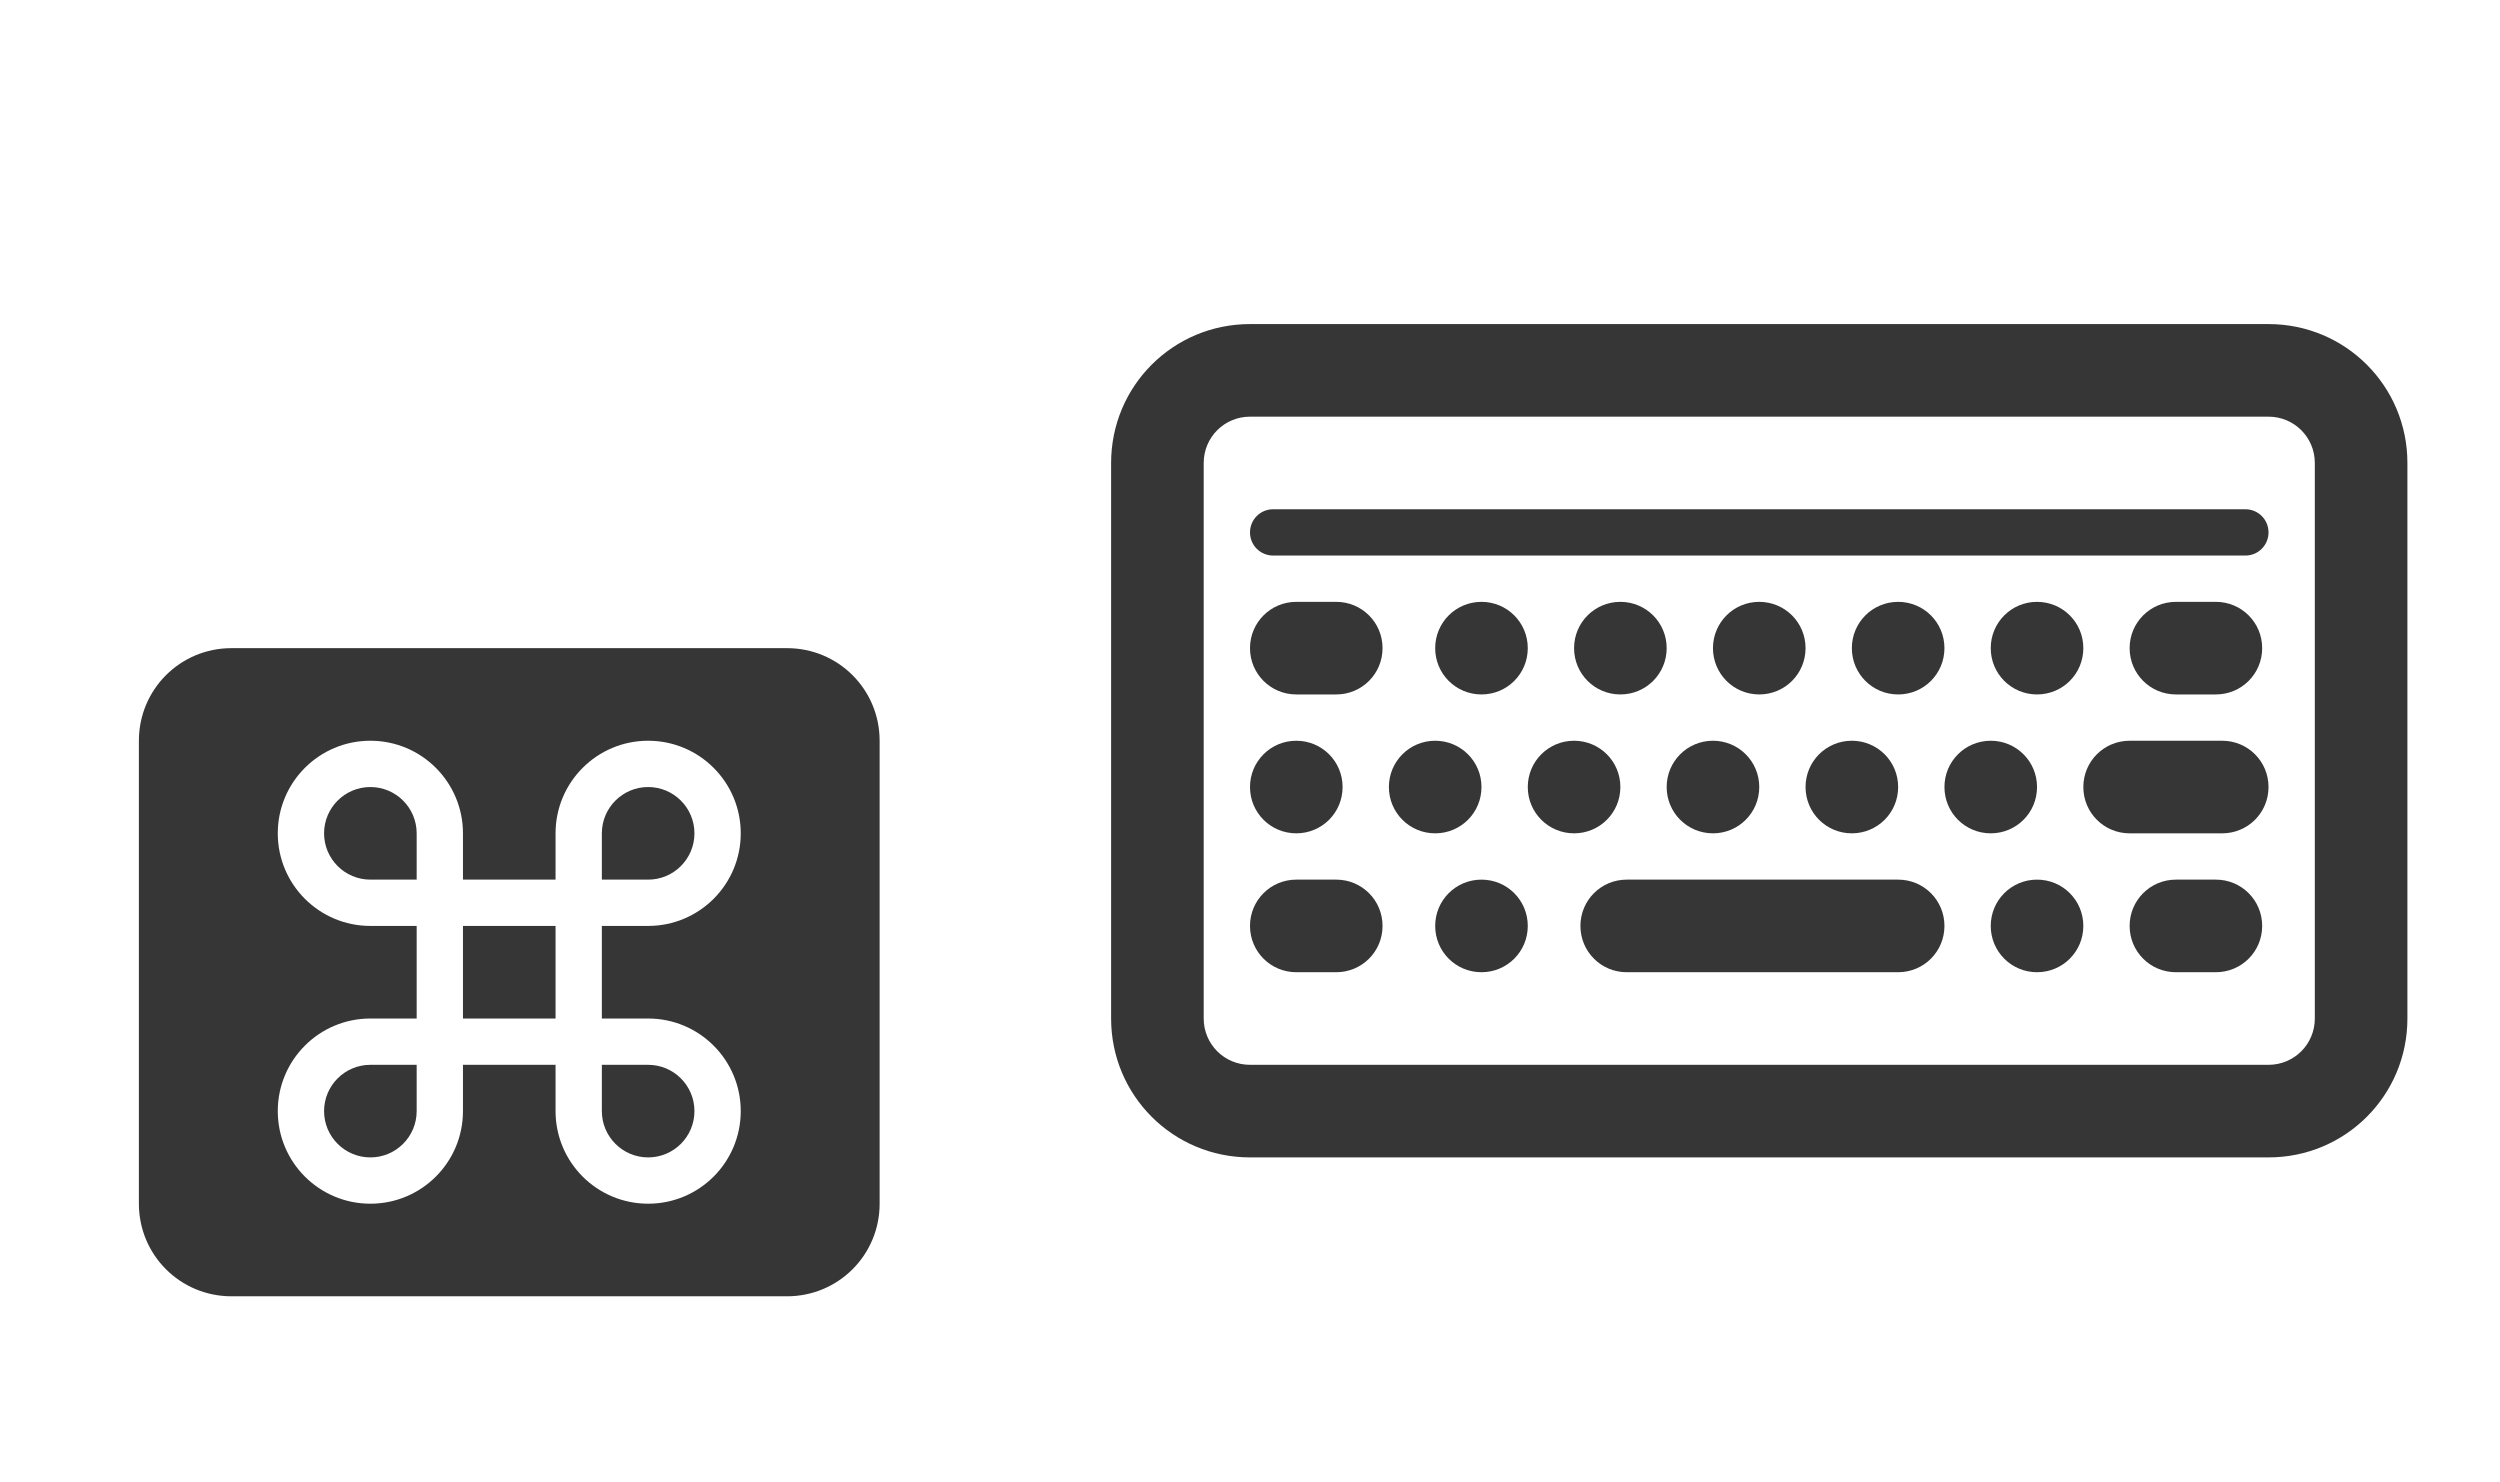
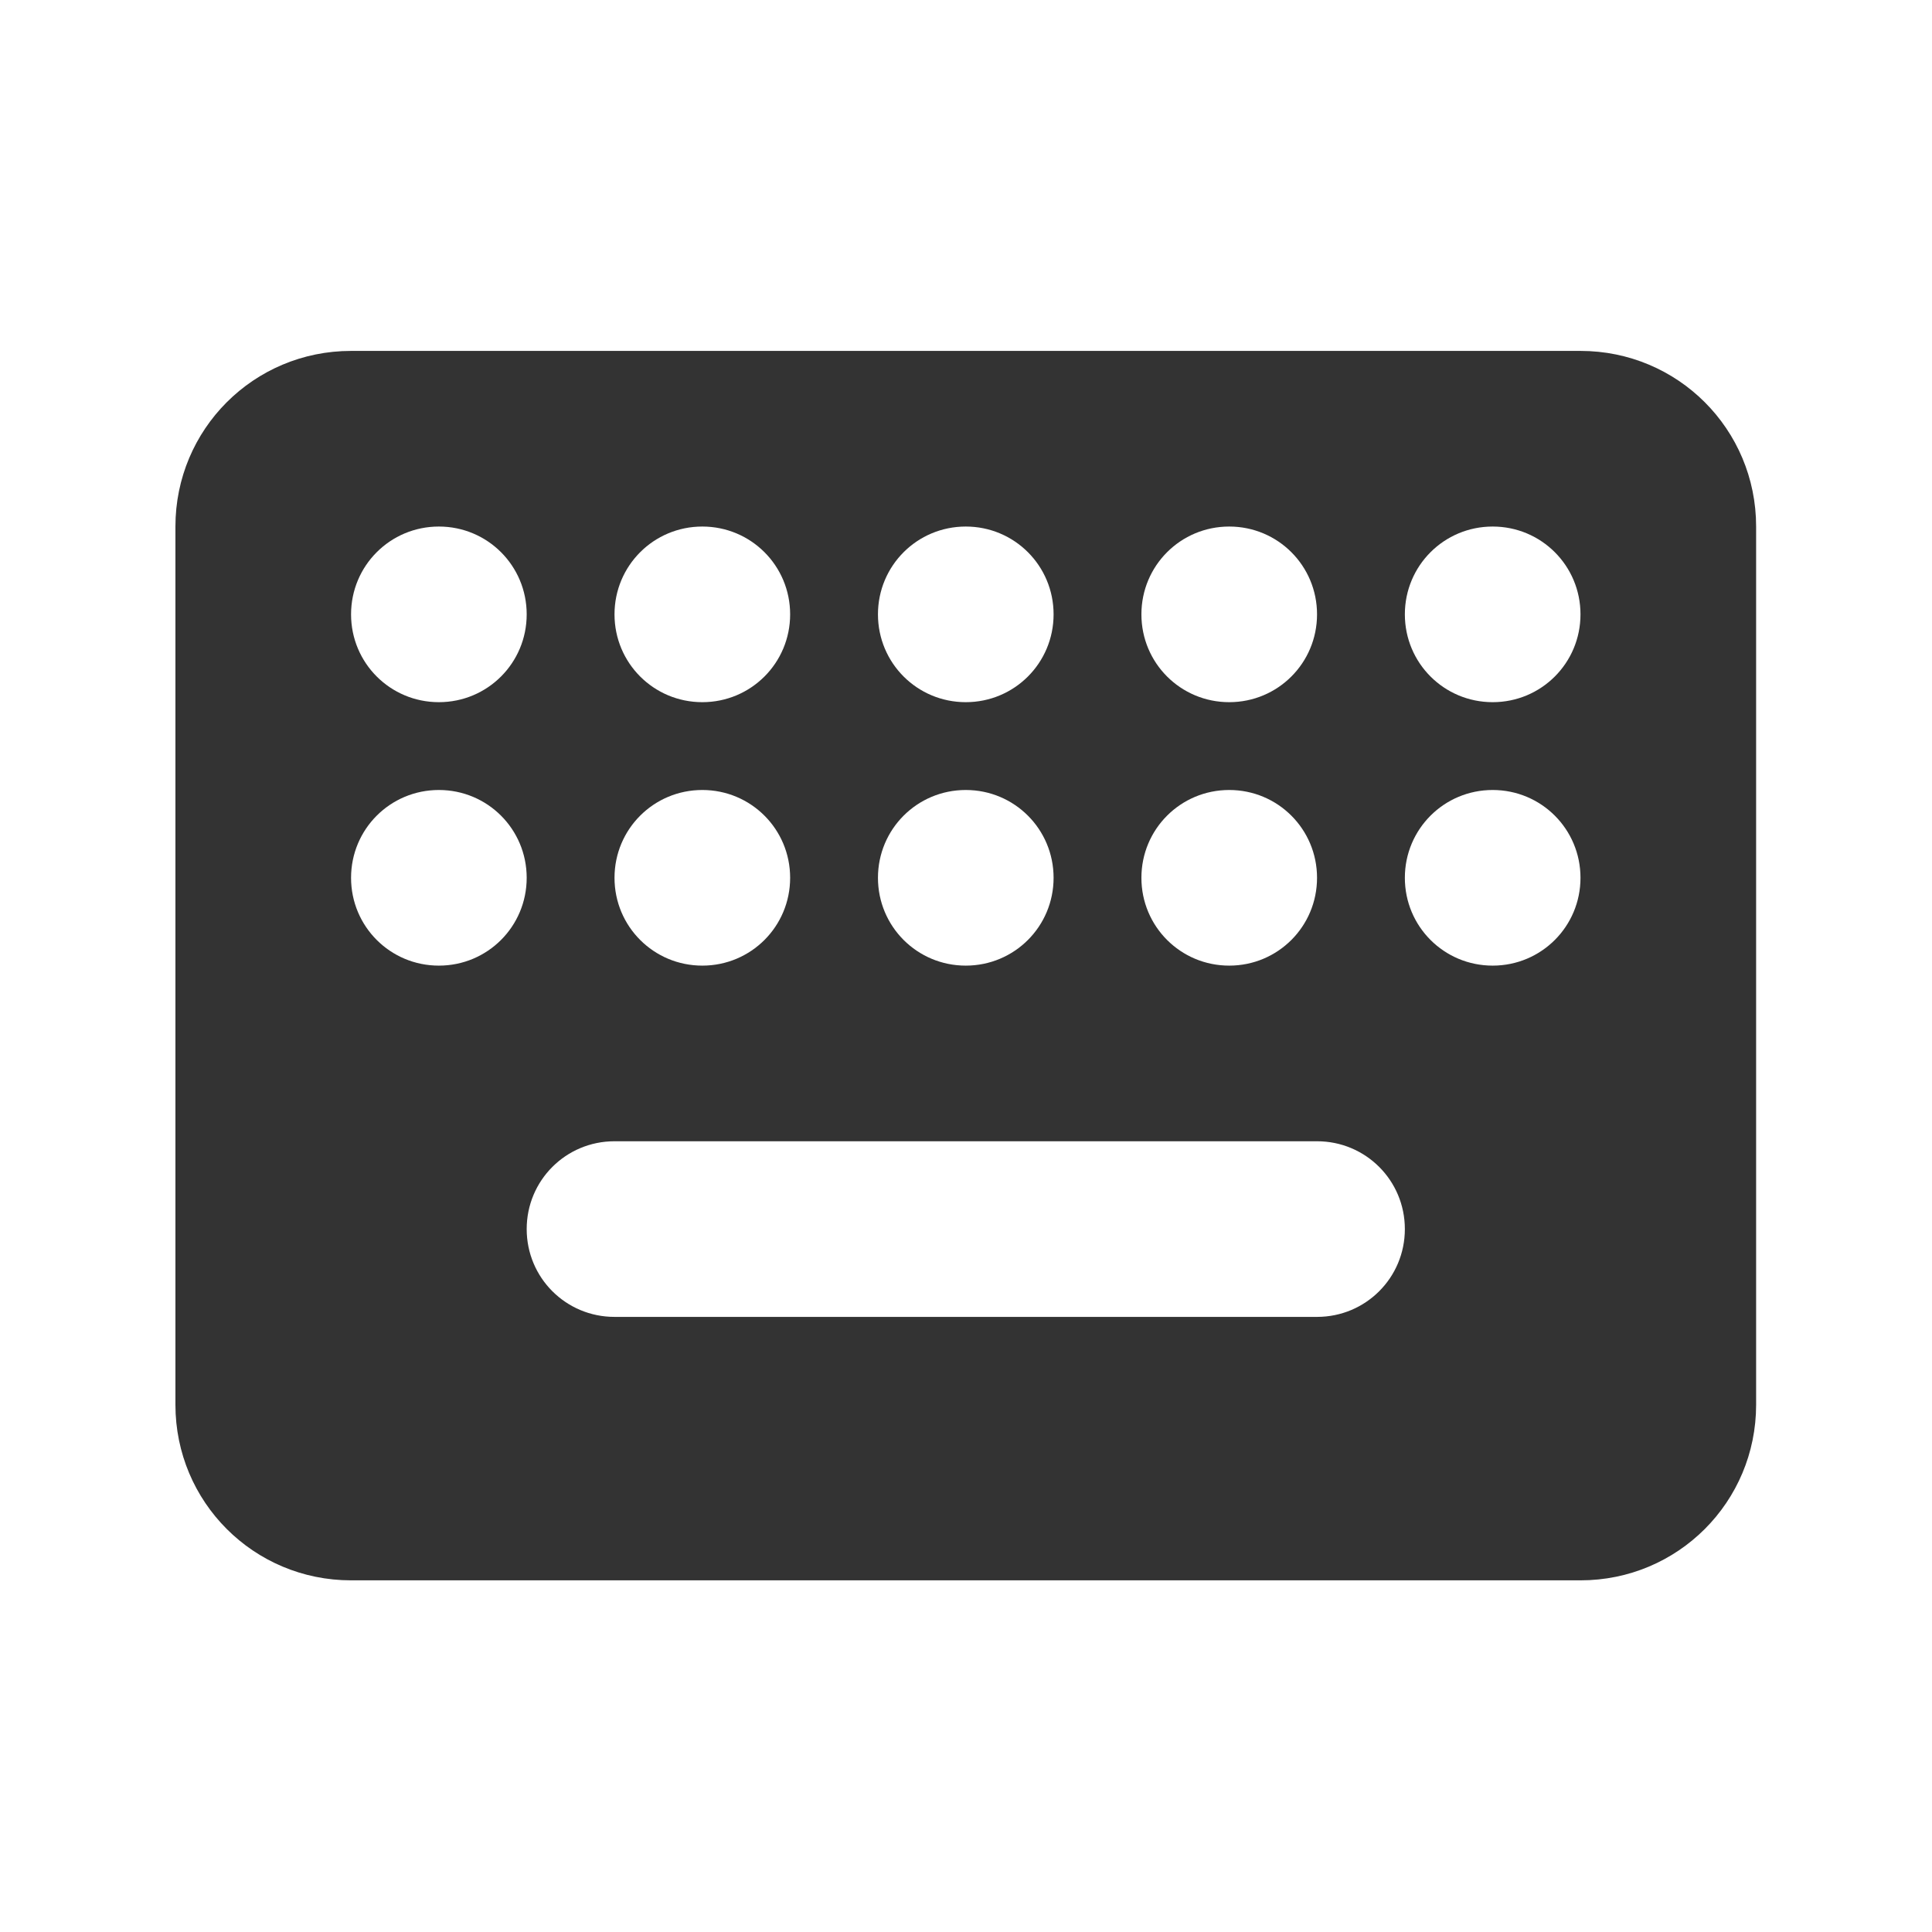
- <svg xmlns="http://www.w3.org/2000/svg" id="svg17" viewBox="0 0 54 32" version="1.1">
-   <defs id="defs5">
-     <style type="text/css" id="current-color-scheme"> .ColorScheme-Text { color:#363636; } </style>
+ <svg xmlns="http://www.w3.org/2000/svg" width="22" height="22" enable-background="new" version="1.1">
+   <defs>
+     <style id="current-color-scheme" type="text/css">.ColorScheme-Text { color:#333333; } .ColorScheme-Highlight { color:#5294e2; } .ColorScheme-ButtonBackground { color:#333333; }</style>
  </defs>
-   <g fill="currentColor" class="ColorScheme-Text" transform="translate(-158 -48)" id="22-22-keyboard-layout">
-     <path id="path7" d="m163 62c-1.108 0-2 0.892-2 2v10c0 1.108 0.892 2 2 2h12c1.108 0 2-0.892 2-2v-10c0-1.108-0.892-2-2-2zm3 2c1.105 0 2 0.895 2 2v1h2v-1c0-1.105 0.895-2 2-2 1.105 0 2 0.895 2 2s-0.895 2-2 2h-1v2h1c1.105 2.5e-4 2 0.895 2 2s-0.895 2-2 2-2-0.895-2-2v-1h-2v1c0 1.105-0.895 2-2 2-1.105 0-2-0.895-2-2s0.895-2 2-2h1v-2h-1c-1.105 0-2-0.895-2-2s0.895-2 2-2zm0 1c-0.552 0-1 0.448-1 1 0 0.552 0.448 1 1 1h1v-1c0-0.552-0.448-1-1-1zm6 0c-0.552 0-1 0.448-1 1v1h1c0.552 0 1-0.448 1-1s-0.448-1-1-1zm-4 3v2h2v-2zm-2 3c-0.552 0-1 0.448-1 1s0.448 1 1 1 1-0.448 1-1v-1zm5 0v1c0 0.552 0.448 1 1 1s1-0.448 1-1-0.448-1-1-1z" />
-     <path id="path9" fill="none" d="m158 58h22v22h-22z" />
+   <g id="22-22-keyboard-layout" transform="matrix(3.7795 0 0 3.7795 -119 -203.52)">
+     <rect x="31.485" y="53.848" width="5.821" height="5.821" opacity="0" />
+     <path transform="scale(.26458)" d="m123 207.52c-1.108 0-2 0.892-2 2v10c0 1.108 0.892 2 2 2h14c1.108 0 2-0.892 2-2v-10c0-1.108-0.892-2-2-2zm1 2c0.554 0 1 0.446 1 1s-0.446 1-1 1-1-0.446-1-1 0.446-1 1-1zm3 0c0.554 0 1 0.446 1 1s-0.446 1-1 1-1-0.446-1-1 0.446-1 1-1zm3 0c0.554 0 1 0.446 1 1s-0.446 1-1 1-1-0.446-1-1 0.446-1 1-1zm3 0c0.554 0 1 0.446 1 1s-0.446 1-1 1-1-0.446-1-1 0.446-1 1-1zm3 0c0.554 0 1 0.446 1 1s-0.446 1-1 1-1-0.446-1-1 0.446-1 1-1zm-12 3c0.554 0 1 0.446 1 1s-0.446 1-1 1-1-0.446-1-1 0.446-1 1-1zm3 0c0.554 0 1 0.446 1 1s-0.446 1-1 1-1-0.446-1-1 0.446-1 1-1zm3 0c0.554 0 1 0.446 1 1s-0.446 1-1 1-1-0.446-1-1 0.446-1 1-1zm3 0c0.554 0 1 0.446 1 1s-0.446 1-1 1-1-0.446-1-1 0.446-1 1-1zm3 0c0.554 0 1 0.446 1 1s-0.446 1-1 1-1-0.446-1-1 0.446-1 1-1zm-10 4h8c0.554 0 1 0.446 1 1s-0.446 1-1 1h-8c-0.554 0-1-0.446-1-1s0.446-1 1-1z" class="ColorScheme-Text" fill="currentColor" />
  </g>
-   <g fill="currentColor" class="ColorScheme-Text" transform="translate(-16)" id="keyboard-layout">
-     <rect id="rect12" fill="none" height="32" width="32" y="-5.6172e-6" x="38" />
-     <path id="path14" d="m43 7c-1.662 0-3 1.338-3 3v12c0 1.662 1.338 3 3 3h22c1.662 0 3-1.338 3-3v-12c0-1.662-1.338-3-3-3zm0 2h22c0.554 0 1 0.446 1 1v12c0 0.554-0.446 1-1 1h-22c-0.554 0-1-0.446-1-1v-12c0-0.554 0.446-1 1-1zm0.5 2c-0.277 0-0.5 0.223-0.5 0.5s0.223 0.5 0.5 0.5h21c0.277 0 0.5-0.223 0.5-0.5s-0.223-0.5-0.5-0.5zm0.5 2c-0.554 0-1 0.446-1 1s0.446 1 1 1h0.863c0.554 0 1-0.446 1-1s-0.446-1-1-1zm4 0c-0.554 0-1 0.446-1 1s0.446 1 1 1 1-0.446 1-1-0.446-1-1-1zm3 0c-0.554 0-1 0.446-1 1s0.446 1 1 1 1-0.446 1-1-0.446-1-1-1zm3 0c-0.554 0-1 0.446-1 1s0.446 1 1 1 1-0.446 1-1-0.446-1-1-1zm3 0c-0.554 0-1 0.446-1 1s0.446 1 1 1 1-0.446 1-1-0.446-1-1-1zm3 0c-0.554 0-1 0.446-1 1s0.446 1 1 1 1-0.446 1-1-0.446-1-1-1zm3 0c-0.554 0-1 0.446-1 1s0.446 1 1 1h0.863c0.554 0 1-0.446 1-1s-0.446-1-1-1zm-19 3c-0.554 0-1 0.446-1 1s0.446 1 1 1 1-0.446 1-1-0.446-1-1-1zm3 0c-0.554 0-1 0.446-1 1s0.446 1 1 1 1-0.446 1-1-0.446-1-1-1zm3 0c-0.554 0-1 0.446-1 1s0.446 1 1 1 1-0.446 1-1-0.446-1-1-1zm3 0c-0.554 0-1 0.446-1 1s0.446 1 1 1 1-0.446 1-1-0.446-1-1-1zm3 0c-0.554 0-1 0.446-1 1s0.446 1 1 1 1-0.446 1-1-0.446-1-1-1zm3 0c-0.554 0-1 0.446-1 1s0.446 1 1 1 1-0.446 1-1-0.446-1-1-1zm3 0c-0.554 0-1 0.446-1 1s0.446 1 1 1h2c0.554 0 1-0.446 1-1s-0.446-1-1-1zm-18 3c-0.554 0-1 0.446-1 1s0.446 1 1 1h0.863c0.554 0 1-0.446 1-1s-0.446-1-1-1zm4 0c-0.554 0-1 0.446-1 1s0.446 1 1 1 1-0.446 1-1-0.446-1-1-1zm3.137 0c-0.554 0-1 0.446-1 1s0.446 1 1 1h5.863c0.554 0 1-0.446 1-1s-0.446-1-1-1zm8.863 0c-0.554 0-1 0.446-1 1s0.446 1 1 1 1-0.446 1-1-0.446-1-1-1zm3 0c-0.554 0-1 0.446-1 1s0.446 1 1 1h0.863c0.554 0 1-0.446 1-1s-0.446-1-1-1z" />
+   <g id="keyboard-layout">
+     <rect x="30" y="-5" width="32" height="32" fill="none" />
+     <path d="m34 3c-1.108 0-2 0.892-2 2v12c0 1.108 0.892 2 2 2h24c1.108 0 2-0.892 2-2v-12c0-1.108-0.892-2-2-2h-24zm1.478 3h1.043c0.265 0 0.479 0.214 0.479 0.479v1.043c0 0.265-0.214 0.479-0.479 0.479h-1.043c-0.265 0-0.479-0.214-0.479-0.479v-1.043c0-0.265 0.214-0.479 0.479-0.479zm4 0h1.043c0.265 0 0.479 0.214 0.479 0.479v1.043c0 0.265-0.214 0.479-0.479 0.479h-1.043c-0.265 0-0.479-0.214-0.479-0.479v-1.043c0-0.265 0.214-0.479 0.479-0.479zm4 0h1.043c0.265 0 0.479 0.214 0.479 0.479v1.043c0 0.265-0.214 0.479-0.479 0.479h-1.043c-0.265 0-0.479-0.214-0.479-0.479v-1.043c0-0.265 0.214-0.479 0.479-0.479zm4 0h1.043c0.265 0 0.479 0.214 0.479 0.479v1.043c0 0.265-0.214 0.479-0.479 0.479h-1.043c-0.265 0-0.479-0.214-0.479-0.479v-1.043c0-0.265 0.214-0.479 0.479-0.479zm4 0h1.043c0.265 0 0.479 0.214 0.479 0.479v1.043c0 0.265-0.214 0.479-0.479 0.479h-1.043c-0.265 0-0.479-0.214-0.479-0.479v-1.043c0-0.265 0.214-0.479 0.479-0.479zm4 0h1.043c0.265 0 0.479 0.214 0.479 0.479v1.043c0 0.265-0.214 0.479-0.479 0.479h-1.043c-0.265 0-0.479-0.214-0.479-0.479v-1.043c0-0.265 0.214-0.479 0.479-0.479zm-20 4h1.043c0.265 0 0.479 0.214 0.479 0.479v1.043c0 0.265-0.214 0.479-0.479 0.479h-1.043c-0.265 0-0.479-0.214-0.479-0.479v-1.043c0-0.265 0.214-0.479 0.479-0.479zm4 0h1.043c0.265 0 0.479 0.214 0.479 0.479v1.043c0 0.265-0.214 0.479-0.479 0.479h-1.043c-0.265 0-0.479-0.214-0.479-0.479v-1.043c0-0.265 0.214-0.479 0.479-0.479zm4 0h1.043c0.265 0 0.479 0.214 0.479 0.479v1.043c0 0.265-0.214 0.479-0.479 0.479h-1.043c-0.265 0-0.479-0.214-0.479-0.479v-1.043c0-0.265 0.214-0.479 0.479-0.479zm4 0h1.043c0.265 0 0.479 0.214 0.479 0.479v1.043c0 0.265-0.214 0.479-0.479 0.479h-1.043c-0.265 0-0.479-0.214-0.479-0.479v-1.043c0-0.265 0.214-0.479 0.479-0.479zm4 0h1.043c0.265 0 0.479 0.214 0.479 0.479v1.043c0 0.265-0.214 0.479-0.479 0.479h-1.043c-0.265 0-0.479-0.214-0.479-0.479v-1.043c0-0.265 0.214-0.479 0.479-0.479zm4 0h1.043c0.265 0 0.479 0.214 0.479 0.479v1.043c0 0.265-0.214 0.479-0.479 0.479h-1.043c-0.265 0-0.479-0.214-0.479-0.479v-1.043c0-0.265 0.214-0.479 0.479-0.479zm-17.861 4h16.766c0.342 0 0.617 0.275 0.617 0.617v0.766c0 0.342-0.275 0.617-0.617 0.617h-16.766c-0.342 0-0.617-0.275-0.617-0.617v-0.766c0-0.342 0.275-0.617 0.617-0.617z" class="ColorScheme-Text" fill="currentColor" />
  </g>
</svg>
